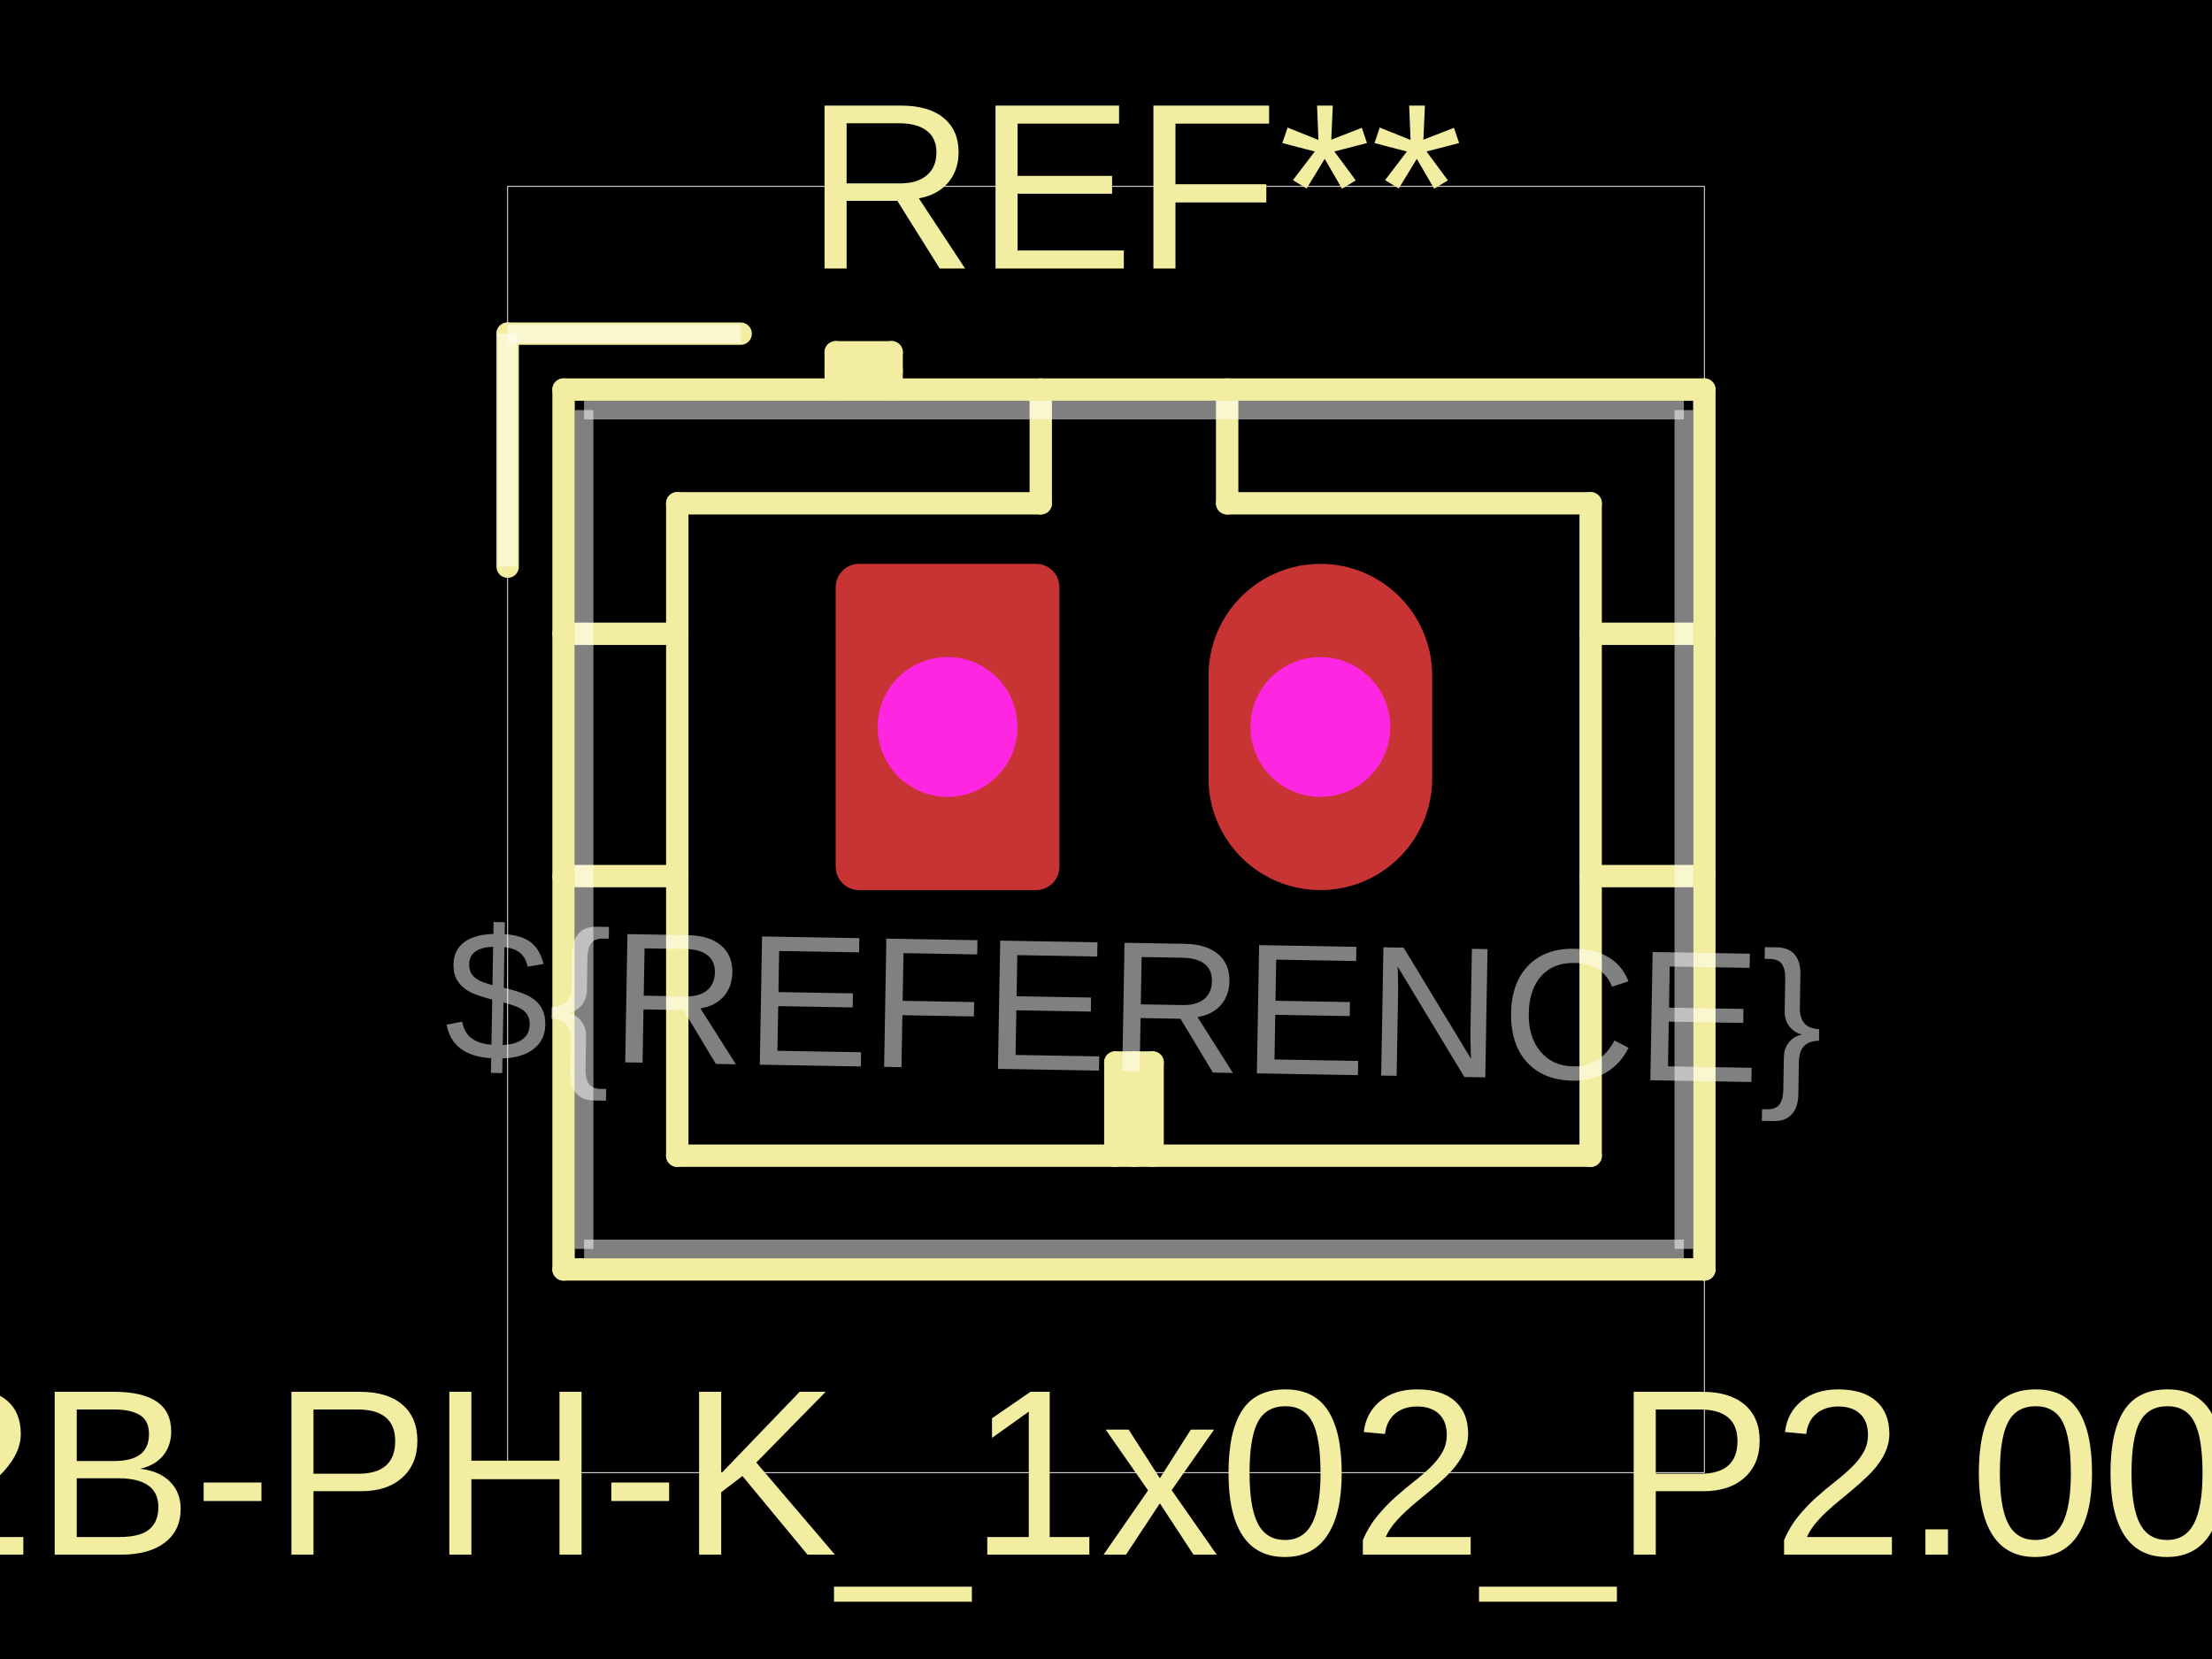
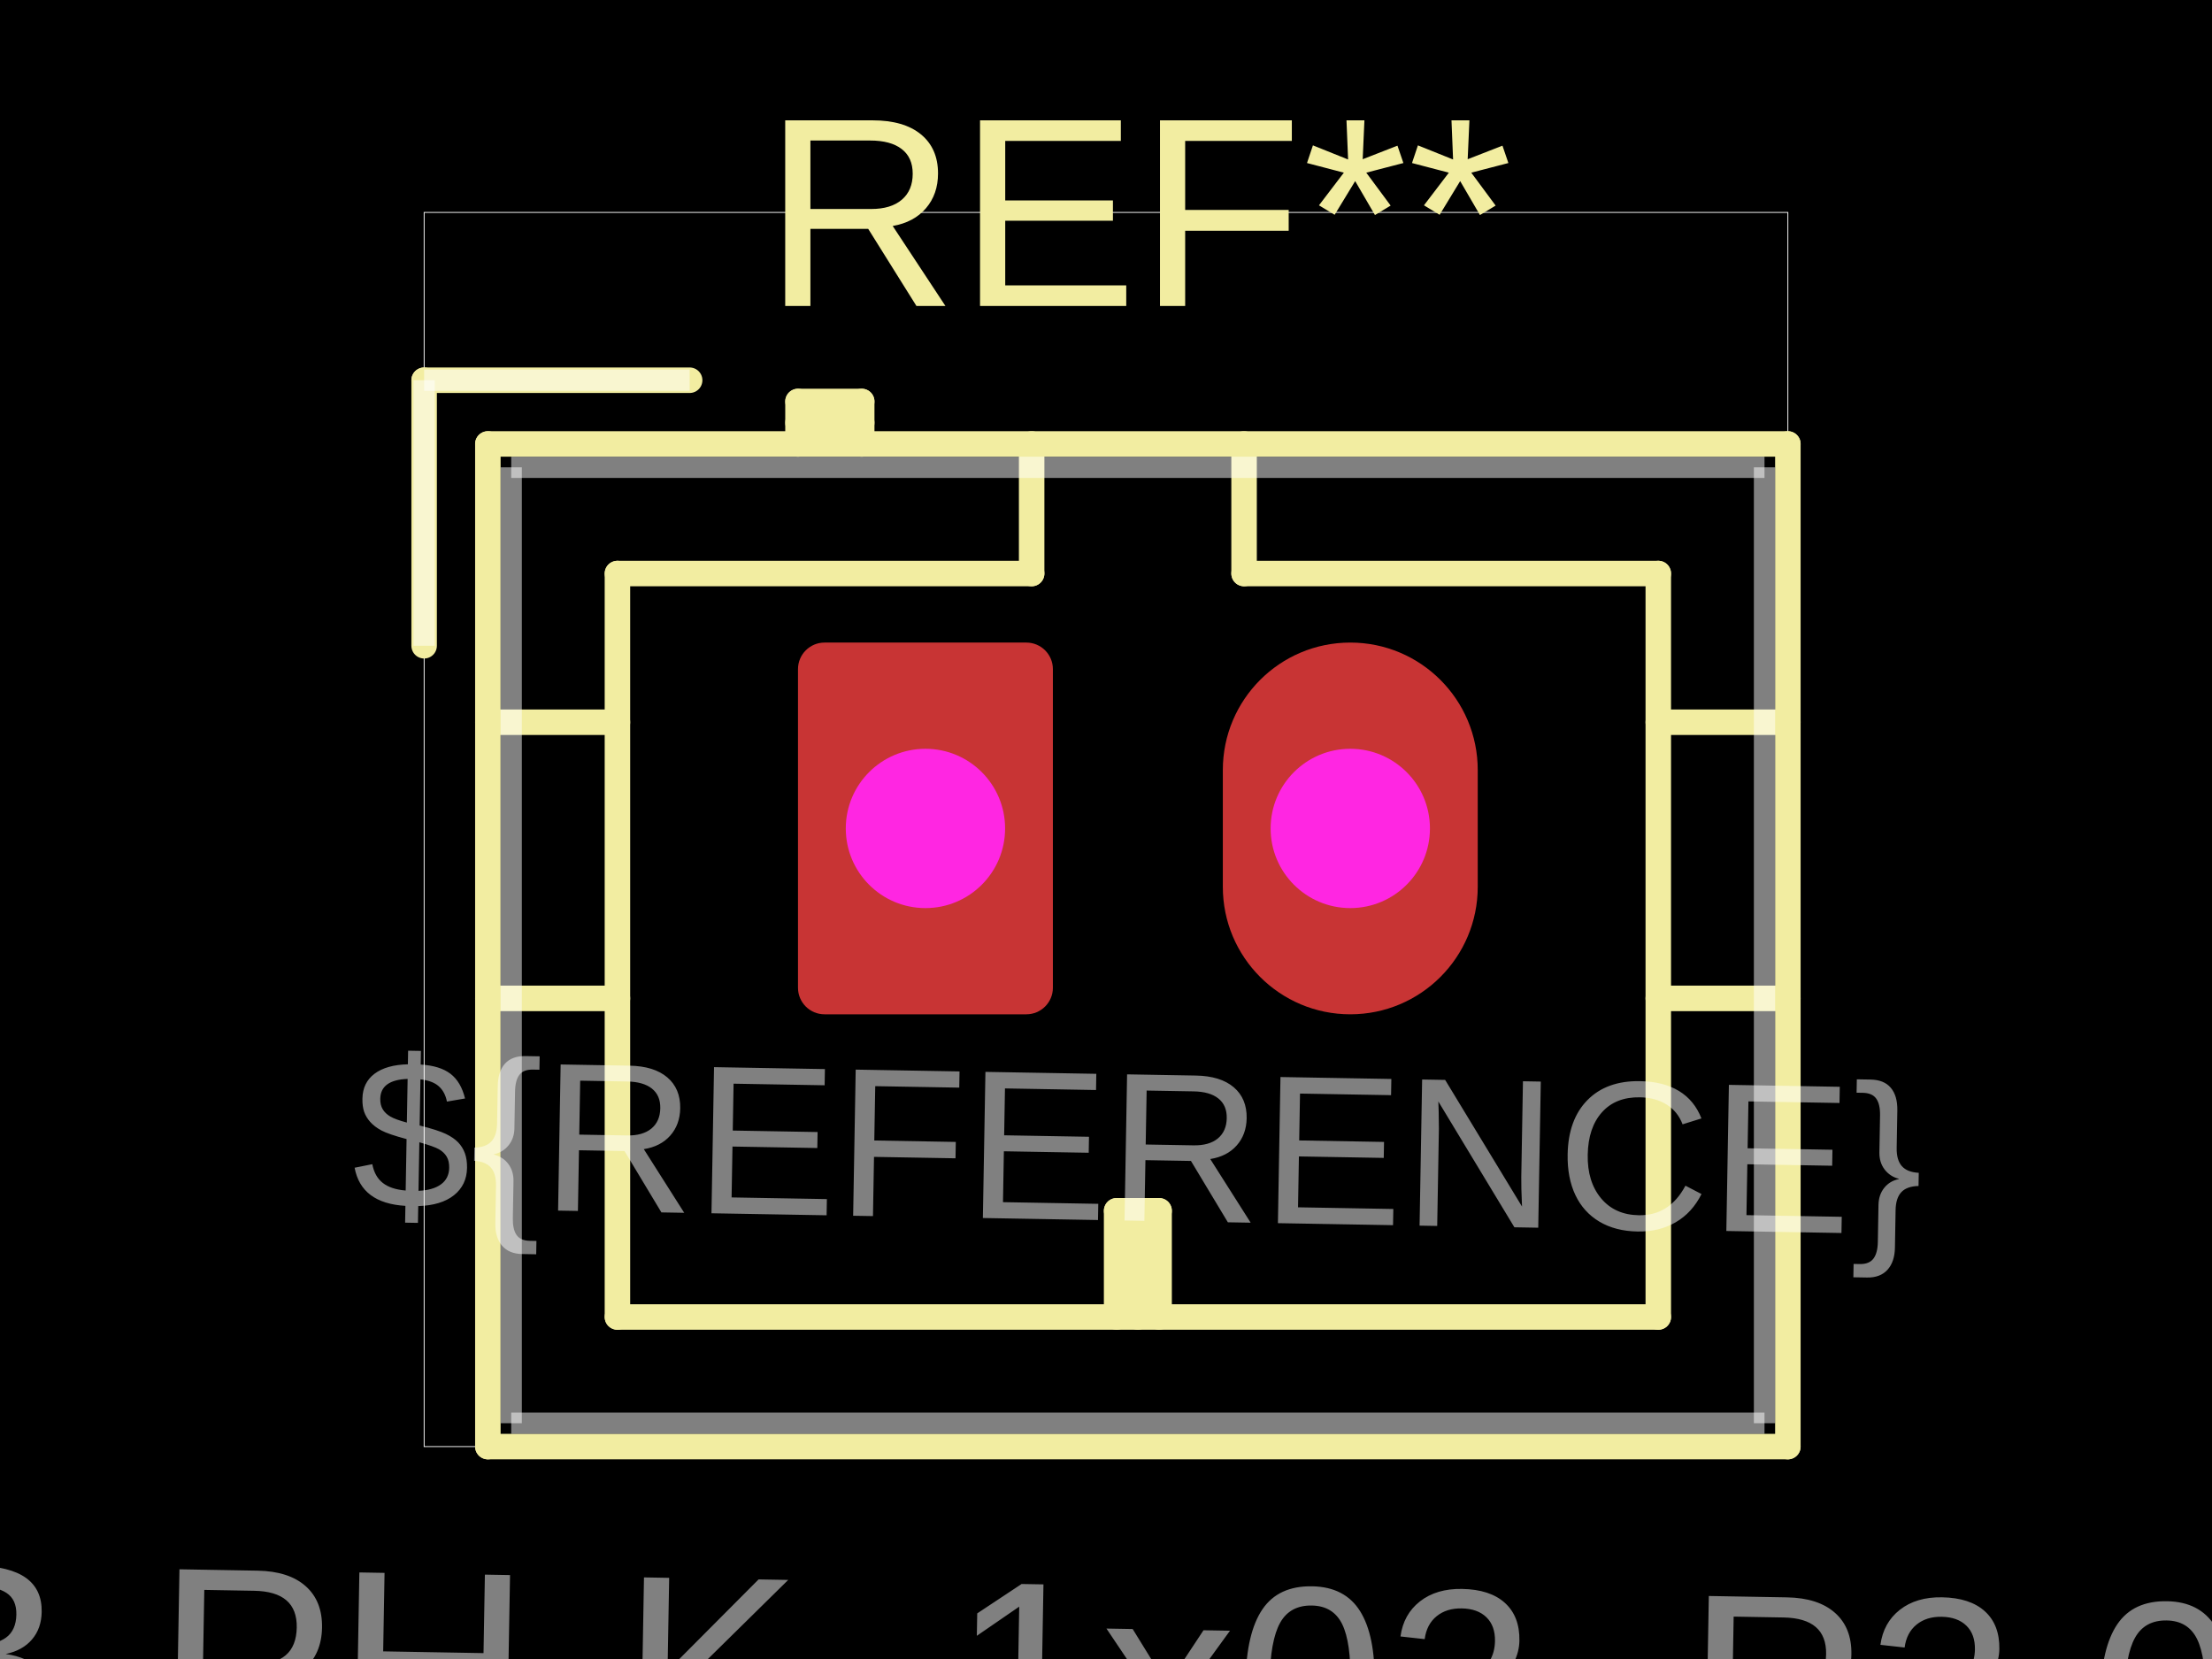
<svg xmlns="http://www.w3.org/2000/svg" width="800" height="600">
  <style />
  <rect class="boundary" x="0" y="0" fill="#000" width="800" height="600" data-type="pcb_background" data-pcb-layer="global" />
-   <rect class="pcb-boundary" fill="none" stroke="#fff" stroke-width="0.3" x="183.596" y="67.416" width="432.809" height="465.169" data-type="pcb_boundary" data-pcb-layer="global" />
+   <rect class="pcb-boundary" fill="none" stroke="#fff" stroke-width="0.3" x="153.393" y="76.825" width="493.214" height="446.351" data-type="pcb_boundary" data-pcb-layer="global" />
  <g data-type="pcb_plated_hole" data-pcb-layer="through">
-     <rect class="pcb-hole-outer-pad" fill="rgb(200, 52, 52)" x="302.247" y="203.933" width="80.899" height="117.978" rx="8.427" ry="8.427" data-type="pcb_plated_hole" data-pcb-layer="top" />
-     <circle class="pcb-hole-inner" fill="#FF26E2" cx="342.697" cy="262.921" r="25.281" data-type="pcb_plated_hole_drill" data-pcb-layer="drill" />
+     <rect class="pcb-hole-outer-pad" fill="rgb(200, 52, 52)" x="288.604" y="232.394" width="92.19" height="134.443" rx="9.603" ry="9.603" data-type="pcb_plated_hole" data-pcb-layer="top" />
+     <circle class="pcb-hole-inner" fill="#FF26E2" cx="334.699" cy="299.616" r="28.809" data-type="pcb_plated_hole_drill" data-pcb-layer="drill" />
  </g>
  <g data-type="pcb_plated_hole" data-pcb-layer="through">
-     <path class="pcb-hole-outer" fill="rgb(200, 52, 52)" d="M-40.449,-18.539 v37.079 a40.449,40.449 0 0 0 80.899,0 v-37.079 a40.449,40.449 0 0 0 -80.899,0 z" transform="translate(477.5281 262.9213)" data-type="pcb_plated_hole" data-pcb-layer="top" />
-     <path class="pcb-hole-inner" fill="#FF26E2" d="M-25.281,0 v0 a25.281,25.281 0 0 0 50.562,0 v-0 a25.281,25.281 0 0 0 -50.562,0 z" transform="translate(477.5281 262.9213)" data-type="pcb_plated_hole_drill" data-pcb-layer="drill" />
+     <path class="pcb-hole-outer" fill="rgb(200, 52, 52)" d="M-46.095,-21.127 v42.254 a46.095,46.095 0 0 0 92.19,0 v-42.254 a46.095,46.095 0 0 0 -92.19,0 z" transform="translate(488.3483 299.6159)" data-type="pcb_plated_hole" data-pcb-layer="top" />
+     <path class="pcb-hole-inner" fill="#FF26E2" d="M-28.809,0 v0 a28.809,28.809 0 0 0 57.618,0 v-0 a28.809,28.809 0 0 0 -57.618,0 z" transform="translate(488.3483 299.6159)" data-type="pcb_plated_hole_drill" data-pcb-layer="drill" />
  </g>
-   <path class="pcb-silkscreen pcb-silkscreen-top" d="M 183.596 120.674 L 183.596 204.944" fill="none" stroke="#f2eda1" stroke-width="8.09" stroke-linecap="round" stroke-linejoin="round" data-pcb-component-id="pcb_component_0" data-pcb-silkscreen-path-id="pcb_silkscreen_path_0" data-type="pcb_silkscreen_path" data-pcb-layer="top" />
-   <path class="pcb-silkscreen pcb-silkscreen-top" d="M 203.82 140.899 L 203.82 459.101" fill="none" stroke="#f2eda1" stroke-width="8.09" stroke-linecap="round" stroke-linejoin="round" data-pcb-component-id="pcb_component_0" data-pcb-silkscreen-path-id="pcb_silkscreen_path_1" data-type="pcb_silkscreen_path" data-pcb-layer="top" />
-   <path class="pcb-silkscreen pcb-silkscreen-top" d="M 203.82 229.213 L 244.944 229.213" fill="none" stroke="#f2eda1" stroke-width="8.09" stroke-linecap="round" stroke-linejoin="round" data-pcb-component-id="pcb_component_0" data-pcb-silkscreen-path-id="pcb_silkscreen_path_2" data-type="pcb_silkscreen_path" data-pcb-layer="top" />
-   <path class="pcb-silkscreen pcb-silkscreen-top" d="M 203.82 316.854 L 244.944 316.854" fill="none" stroke="#f2eda1" stroke-width="8.09" stroke-linecap="round" stroke-linejoin="round" data-pcb-component-id="pcb_component_0" data-pcb-silkscreen-path-id="pcb_silkscreen_path_3" data-type="pcb_silkscreen_path" data-pcb-layer="top" />
-   <path class="pcb-silkscreen pcb-silkscreen-top" d="M 203.82 459.101 L 616.404 459.101" fill="none" stroke="#f2eda1" stroke-width="8.09" stroke-linecap="round" stroke-linejoin="round" data-pcb-component-id="pcb_component_0" data-pcb-silkscreen-path-id="pcb_silkscreen_path_4" data-type="pcb_silkscreen_path" data-pcb-layer="top" />
-   <path class="pcb-silkscreen pcb-silkscreen-top" d="M 244.944 182.022 L 244.944 417.978" fill="none" stroke="#f2eda1" stroke-width="8.09" stroke-linecap="round" stroke-linejoin="round" data-pcb-component-id="pcb_component_0" data-pcb-silkscreen-path-id="pcb_silkscreen_path_5" data-type="pcb_silkscreen_path" data-pcb-layer="top" />
-   <path class="pcb-silkscreen pcb-silkscreen-top" d="M 244.944 417.978 L 575.281 417.978" fill="none" stroke="#f2eda1" stroke-width="8.09" stroke-linecap="round" stroke-linejoin="round" data-pcb-component-id="pcb_component_0" data-pcb-silkscreen-path-id="pcb_silkscreen_path_6" data-type="pcb_silkscreen_path" data-pcb-layer="top" />
-   <path class="pcb-silkscreen pcb-silkscreen-top" d="M 267.865 120.674 L 183.596 120.674" fill="none" stroke="#f2eda1" stroke-width="8.09" stroke-linecap="round" stroke-linejoin="round" data-pcb-component-id="pcb_component_0" data-pcb-silkscreen-path-id="pcb_silkscreen_path_7" data-type="pcb_silkscreen_path" data-pcb-layer="top" />
-   <path class="pcb-silkscreen pcb-silkscreen-top" d="M 302.247 127.416 L 302.247 140.899" fill="none" stroke="#f2eda1" stroke-width="8.09" stroke-linecap="round" stroke-linejoin="round" data-pcb-component-id="pcb_component_0" data-pcb-silkscreen-path-id="pcb_silkscreen_path_8" data-type="pcb_silkscreen_path" data-pcb-layer="top" />
-   <path class="pcb-silkscreen pcb-silkscreen-top" d="M 322.472 127.416 L 302.247 127.416" fill="none" stroke="#f2eda1" stroke-width="8.09" stroke-linecap="round" stroke-linejoin="round" data-pcb-component-id="pcb_component_0" data-pcb-silkscreen-path-id="pcb_silkscreen_path_9" data-type="pcb_silkscreen_path" data-pcb-layer="top" />
-   <path class="pcb-silkscreen pcb-silkscreen-top" d="M 322.472 134.157 L 302.247 134.157" fill="none" stroke="#f2eda1" stroke-width="8.09" stroke-linecap="round" stroke-linejoin="round" data-pcb-component-id="pcb_component_0" data-pcb-silkscreen-path-id="pcb_silkscreen_path_10" data-type="pcb_silkscreen_path" data-pcb-layer="top" />
-   <path class="pcb-silkscreen pcb-silkscreen-top" d="M 322.472 140.899 L 322.472 127.416" fill="none" stroke="#f2eda1" stroke-width="8.09" stroke-linecap="round" stroke-linejoin="round" data-pcb-component-id="pcb_component_0" data-pcb-silkscreen-path-id="pcb_silkscreen_path_11" data-type="pcb_silkscreen_path" data-pcb-layer="top" />
-   <path class="pcb-silkscreen pcb-silkscreen-top" d="M 376.404 140.899 L 376.404 182.022" fill="none" stroke="#f2eda1" stroke-width="8.09" stroke-linecap="round" stroke-linejoin="round" data-pcb-component-id="pcb_component_0" data-pcb-silkscreen-path-id="pcb_silkscreen_path_12" data-type="pcb_silkscreen_path" data-pcb-layer="top" />
-   <path class="pcb-silkscreen pcb-silkscreen-top" d="M 376.404 182.022 L 244.944 182.022" fill="none" stroke="#f2eda1" stroke-width="8.09" stroke-linecap="round" stroke-linejoin="round" data-pcb-component-id="pcb_component_0" data-pcb-silkscreen-path-id="pcb_silkscreen_path_13" data-type="pcb_silkscreen_path" data-pcb-layer="top" />
-   <path class="pcb-silkscreen pcb-silkscreen-top" d="M 403.371 384.27 L 416.854 384.27" fill="none" stroke="#f2eda1" stroke-width="8.09" stroke-linecap="round" stroke-linejoin="round" data-pcb-component-id="pcb_component_0" data-pcb-silkscreen-path-id="pcb_silkscreen_path_14" data-type="pcb_silkscreen_path" data-pcb-layer="top" />
-   <path class="pcb-silkscreen pcb-silkscreen-top" d="M 403.371 417.978 L 403.371 384.27" fill="none" stroke="#f2eda1" stroke-width="8.09" stroke-linecap="round" stroke-linejoin="round" data-pcb-component-id="pcb_component_0" data-pcb-silkscreen-path-id="pcb_silkscreen_path_15" data-type="pcb_silkscreen_path" data-pcb-layer="top" />
-   <path class="pcb-silkscreen pcb-silkscreen-top" d="M 410.112 417.978 L 410.112 384.27" fill="none" stroke="#f2eda1" stroke-width="8.09" stroke-linecap="round" stroke-linejoin="round" data-pcb-component-id="pcb_component_0" data-pcb-silkscreen-path-id="pcb_silkscreen_path_16" data-type="pcb_silkscreen_path" data-pcb-layer="top" />
-   <path class="pcb-silkscreen pcb-silkscreen-top" d="M 416.854 384.27 L 416.854 417.978" fill="none" stroke="#f2eda1" stroke-width="8.09" stroke-linecap="round" stroke-linejoin="round" data-pcb-component-id="pcb_component_0" data-pcb-silkscreen-path-id="pcb_silkscreen_path_17" data-type="pcb_silkscreen_path" data-pcb-layer="top" />
-   <path class="pcb-silkscreen pcb-silkscreen-top" d="M 443.82 182.022 L 443.82 140.899" fill="none" stroke="#f2eda1" stroke-width="8.09" stroke-linecap="round" stroke-linejoin="round" data-pcb-component-id="pcb_component_0" data-pcb-silkscreen-path-id="pcb_silkscreen_path_18" data-type="pcb_silkscreen_path" data-pcb-layer="top" />
-   <path class="pcb-silkscreen pcb-silkscreen-top" d="M 575.281 182.022 L 443.82 182.022" fill="none" stroke="#f2eda1" stroke-width="8.09" stroke-linecap="round" stroke-linejoin="round" data-pcb-component-id="pcb_component_0" data-pcb-silkscreen-path-id="pcb_silkscreen_path_19" data-type="pcb_silkscreen_path" data-pcb-layer="top" />
-   <path class="pcb-silkscreen pcb-silkscreen-top" d="M 575.281 417.978 L 575.281 182.022" fill="none" stroke="#f2eda1" stroke-width="8.09" stroke-linecap="round" stroke-linejoin="round" data-pcb-component-id="pcb_component_0" data-pcb-silkscreen-path-id="pcb_silkscreen_path_20" data-type="pcb_silkscreen_path" data-pcb-layer="top" />
-   <path class="pcb-silkscreen pcb-silkscreen-top" d="M 616.404 140.899 L 203.82 140.899" fill="none" stroke="#f2eda1" stroke-width="8.09" stroke-linecap="round" stroke-linejoin="round" data-pcb-component-id="pcb_component_0" data-pcb-silkscreen-path-id="pcb_silkscreen_path_21" data-type="pcb_silkscreen_path" data-pcb-layer="top" />
-   <path class="pcb-silkscreen pcb-silkscreen-top" d="M 616.404 229.213 L 575.281 229.213" fill="none" stroke="#f2eda1" stroke-width="8.09" stroke-linecap="round" stroke-linejoin="round" data-pcb-component-id="pcb_component_0" data-pcb-silkscreen-path-id="pcb_silkscreen_path_22" data-type="pcb_silkscreen_path" data-pcb-layer="top" />
-   <path class="pcb-silkscreen pcb-silkscreen-top" d="M 616.404 316.854 L 575.281 316.854" fill="none" stroke="#f2eda1" stroke-width="8.09" stroke-linecap="round" stroke-linejoin="round" data-pcb-component-id="pcb_component_0" data-pcb-silkscreen-path-id="pcb_silkscreen_path_23" data-type="pcb_silkscreen_path" data-pcb-layer="top" />
-   <path class="pcb-silkscreen pcb-silkscreen-top" d="M 616.404 459.101 L 616.404 140.899" fill="none" stroke="#f2eda1" stroke-width="8.09" stroke-linecap="round" stroke-linejoin="round" data-pcb-component-id="pcb_component_0" data-pcb-silkscreen-path-id="pcb_silkscreen_path_24" data-type="pcb_silkscreen_path" data-pcb-layer="top" />
-   <text x="0" y="0" dx="0" dy="0" fill="#f2eda1" font-family="Arial, sans-serif" font-size="85.618" text-anchor="middle" dominant-baseline="central" transform="matrix(1,0,0,1,410.1124,67.41573)" class="pcb-silkscreen-text pcb-silkscreen-top" data-pcb-silkscreen-text-id="pcb_component_0" stroke="none" data-type="pcb_silkscreen_text" data-pcb-layer="top">REF**</text>
-   <text x="0" y="0" dx="0" dy="0" fill="#f2eda1" font-family="Arial, sans-serif" font-size="85.618" text-anchor="middle" dominant-baseline="central" transform="matrix(1,0,0,1,410.1124,532.5843)" class="pcb-silkscreen-text pcb-silkscreen-top" data-pcb-silkscreen-text-id="pcb_component_0" stroke="none" data-type="pcb_silkscreen_text" data-pcb-layer="top">JST_PH_B2B-PH-K_1x02_P2.00mm_Vertical</text>
-   <path class="pcb-fabrication-note-path" stroke="rgba(255,255,255,0.5)" fill="none" d="M 183.596 120.674 L 183.596 204.944" stroke-width="6.742" data-pcb-component-id="pcb_component_0" data-pcb-fabrication-note-path-id="undefined" data-type="pcb_fabrication_note_path" data-pcb-layer="overlay" />
-   <path class="pcb-fabrication-note-path" stroke="rgba(255,255,255,0.5)" fill="none" d="M 211.236 148.315 L 211.236 451.685" stroke-width="6.742" data-pcb-component-id="pcb_component_0" data-pcb-fabrication-note-path-id="undefined" data-type="pcb_fabrication_note_path" data-pcb-layer="overlay" />
-   <path class="pcb-fabrication-note-path" stroke="rgba(255,255,255,0.5)" fill="none" d="M 211.236 451.685 L 608.989 451.685" stroke-width="6.742" data-pcb-component-id="pcb_component_0" data-pcb-fabrication-note-path-id="undefined" data-type="pcb_fabrication_note_path" data-pcb-layer="overlay" />
-   <path class="pcb-fabrication-note-path" stroke="rgba(255,255,255,0.5)" fill="none" d="M 267.865 120.674 L 183.596 120.674" stroke-width="6.742" data-pcb-component-id="pcb_component_0" data-pcb-fabrication-note-path-id="undefined" data-type="pcb_fabrication_note_path" data-pcb-layer="overlay" />
-   <path class="pcb-fabrication-note-path" stroke="rgba(255,255,255,0.5)" fill="none" d="M 608.989 148.315 L 211.236 148.315" stroke-width="6.742" data-pcb-component-id="pcb_component_0" data-pcb-fabrication-note-path-id="undefined" data-type="pcb_fabrication_note_path" data-pcb-layer="overlay" />
-   <path class="pcb-fabrication-note-path" stroke="rgba(255,255,255,0.5)" fill="none" d="M 608.989 451.685 L 608.989 148.315" stroke-width="6.742" data-pcb-component-id="pcb_component_0" data-pcb-fabrication-note-path-id="undefined" data-type="pcb_fabrication_note_path" data-pcb-layer="overlay" />
-   <text x="0" y="0" font-family="Arial, sans-serif" font-size="67.416" text-anchor="middle" dominant-baseline="central" transform="matrix(0.9998477,0.01745241,-0.01745241,0.9998477,410.1124,364.0449)" class="pcb-fabrication-note-text" fill="rgba(255,255,255,0.5)" data-type="pcb_fabrication_note_text" data-pcb-layer="overlay">${REFERENCE}</text>
+   <path class="pcb-silkscreen pcb-silkscreen-top" d="M 153.393 137.516 L 153.393 233.547" fill="none" stroke="#f2eda1" stroke-width="9.219" stroke-linecap="round" stroke-linejoin="round" data-pcb-component-id="pcb_component_0" data-pcb-silkscreen-path-id="pcb_silkscreen_path_0" data-type="pcb_silkscreen_path" data-pcb-layer="top" />
+   <path class="pcb-silkscreen pcb-silkscreen-top" d="M 176.44 160.563 L 176.44 523.175" fill="none" stroke="#f2eda1" stroke-width="9.219" stroke-linecap="round" stroke-linejoin="round" data-pcb-component-id="pcb_component_0" data-pcb-silkscreen-path-id="pcb_silkscreen_path_1" data-type="pcb_silkscreen_path" data-pcb-layer="top" />
+   <path class="pcb-silkscreen pcb-silkscreen-top" d="M 176.44 261.204 L 223.303 261.204" fill="none" stroke="#f2eda1" stroke-width="9.219" stroke-linecap="round" stroke-linejoin="round" data-pcb-component-id="pcb_component_0" data-pcb-silkscreen-path-id="pcb_silkscreen_path_2" data-type="pcb_silkscreen_path" data-pcb-layer="top" />
+   <path class="pcb-silkscreen pcb-silkscreen-top" d="M 176.44 361.076 L 223.303 361.076" fill="none" stroke="#f2eda1" stroke-width="9.219" stroke-linecap="round" stroke-linejoin="round" data-pcb-component-id="pcb_component_0" data-pcb-silkscreen-path-id="pcb_silkscreen_path_3" data-type="pcb_silkscreen_path" data-pcb-layer="top" />
+   <path class="pcb-silkscreen pcb-silkscreen-top" d="M 176.44 523.175 L 646.607 523.175" fill="none" stroke="#f2eda1" stroke-width="9.219" stroke-linecap="round" stroke-linejoin="round" data-pcb-component-id="pcb_component_0" data-pcb-silkscreen-path-id="pcb_silkscreen_path_4" data-type="pcb_silkscreen_path" data-pcb-layer="top" />
+   <path class="pcb-silkscreen pcb-silkscreen-top" d="M 223.303 207.426 L 223.303 476.312" fill="none" stroke="#f2eda1" stroke-width="9.219" stroke-linecap="round" stroke-linejoin="round" data-pcb-component-id="pcb_component_0" data-pcb-silkscreen-path-id="pcb_silkscreen_path_5" data-type="pcb_silkscreen_path" data-pcb-layer="top" />
+   <path class="pcb-silkscreen pcb-silkscreen-top" d="M 223.303 476.312 L 599.744 476.312" fill="none" stroke="#f2eda1" stroke-width="9.219" stroke-linecap="round" stroke-linejoin="round" data-pcb-component-id="pcb_component_0" data-pcb-silkscreen-path-id="pcb_silkscreen_path_6" data-type="pcb_silkscreen_path" data-pcb-layer="top" />
+   <path class="pcb-silkscreen pcb-silkscreen-top" d="M 249.424 137.516 L 153.393 137.516" fill="none" stroke="#f2eda1" stroke-width="9.219" stroke-linecap="round" stroke-linejoin="round" data-pcb-component-id="pcb_component_0" data-pcb-silkscreen-path-id="pcb_silkscreen_path_7" data-type="pcb_silkscreen_path" data-pcb-layer="top" />
+   <path class="pcb-silkscreen pcb-silkscreen-top" d="M 288.604 145.198 L 288.604 160.563" fill="none" stroke="#f2eda1" stroke-width="9.219" stroke-linecap="round" stroke-linejoin="round" data-pcb-component-id="pcb_component_0" data-pcb-silkscreen-path-id="pcb_silkscreen_path_8" data-type="pcb_silkscreen_path" data-pcb-layer="top" />
+   <path class="pcb-silkscreen pcb-silkscreen-top" d="M 311.652 145.198 L 288.604 145.198" fill="none" stroke="#f2eda1" stroke-width="9.219" stroke-linecap="round" stroke-linejoin="round" data-pcb-component-id="pcb_component_0" data-pcb-silkscreen-path-id="pcb_silkscreen_path_9" data-type="pcb_silkscreen_path" data-pcb-layer="top" />
+   <path class="pcb-silkscreen pcb-silkscreen-top" d="M 311.652 152.881 L 288.604 152.881" fill="none" stroke="#f2eda1" stroke-width="9.219" stroke-linecap="round" stroke-linejoin="round" data-pcb-component-id="pcb_component_0" data-pcb-silkscreen-path-id="pcb_silkscreen_path_10" data-type="pcb_silkscreen_path" data-pcb-layer="top" />
+   <path class="pcb-silkscreen pcb-silkscreen-top" d="M 311.652 160.563 L 311.652 145.198" fill="none" stroke="#f2eda1" stroke-width="9.219" stroke-linecap="round" stroke-linejoin="round" data-pcb-component-id="pcb_component_0" data-pcb-silkscreen-path-id="pcb_silkscreen_path_11" data-type="pcb_silkscreen_path" data-pcb-layer="top" />
+   <path class="pcb-silkscreen pcb-silkscreen-top" d="M 373.111 160.563 L 373.111 207.426" fill="none" stroke="#f2eda1" stroke-width="9.219" stroke-linecap="round" stroke-linejoin="round" data-pcb-component-id="pcb_component_0" data-pcb-silkscreen-path-id="pcb_silkscreen_path_12" data-type="pcb_silkscreen_path" data-pcb-layer="top" />
+   <path class="pcb-silkscreen pcb-silkscreen-top" d="M 373.111 207.426 L 223.303 207.426" fill="none" stroke="#f2eda1" stroke-width="9.219" stroke-linecap="round" stroke-linejoin="round" data-pcb-component-id="pcb_component_0" data-pcb-silkscreen-path-id="pcb_silkscreen_path_13" data-type="pcb_silkscreen_path" data-pcb-layer="top" />
+   <path class="pcb-silkscreen pcb-silkscreen-top" d="M 403.841 437.9 L 419.206 437.9" fill="none" stroke="#f2eda1" stroke-width="9.219" stroke-linecap="round" stroke-linejoin="round" data-pcb-component-id="pcb_component_0" data-pcb-silkscreen-path-id="pcb_silkscreen_path_14" data-type="pcb_silkscreen_path" data-pcb-layer="top" />
+   <path class="pcb-silkscreen pcb-silkscreen-top" d="M 403.841 476.312 L 403.841 437.9" fill="none" stroke="#f2eda1" stroke-width="9.219" stroke-linecap="round" stroke-linejoin="round" data-pcb-component-id="pcb_component_0" data-pcb-silkscreen-path-id="pcb_silkscreen_path_15" data-type="pcb_silkscreen_path" data-pcb-layer="top" />
+   <path class="pcb-silkscreen pcb-silkscreen-top" d="M 411.524 476.312 L 411.524 437.9" fill="none" stroke="#f2eda1" stroke-width="9.219" stroke-linecap="round" stroke-linejoin="round" data-pcb-component-id="pcb_component_0" data-pcb-silkscreen-path-id="pcb_silkscreen_path_16" data-type="pcb_silkscreen_path" data-pcb-layer="top" />
+   <path class="pcb-silkscreen pcb-silkscreen-top" d="M 419.206 437.9 L 419.206 476.312" fill="none" stroke="#f2eda1" stroke-width="9.219" stroke-linecap="round" stroke-linejoin="round" data-pcb-component-id="pcb_component_0" data-pcb-silkscreen-path-id="pcb_silkscreen_path_17" data-type="pcb_silkscreen_path" data-pcb-layer="top" />
+   <path class="pcb-silkscreen pcb-silkscreen-top" d="M 449.936 207.426 L 449.936 160.563" fill="none" stroke="#f2eda1" stroke-width="9.219" stroke-linecap="round" stroke-linejoin="round" data-pcb-component-id="pcb_component_0" data-pcb-silkscreen-path-id="pcb_silkscreen_path_18" data-type="pcb_silkscreen_path" data-pcb-layer="top" />
+   <path class="pcb-silkscreen pcb-silkscreen-top" d="M 599.744 207.426 L 449.936 207.426" fill="none" stroke="#f2eda1" stroke-width="9.219" stroke-linecap="round" stroke-linejoin="round" data-pcb-component-id="pcb_component_0" data-pcb-silkscreen-path-id="pcb_silkscreen_path_19" data-type="pcb_silkscreen_path" data-pcb-layer="top" />
+   <path class="pcb-silkscreen pcb-silkscreen-top" d="M 599.744 476.312 L 599.744 207.426" fill="none" stroke="#f2eda1" stroke-width="9.219" stroke-linecap="round" stroke-linejoin="round" data-pcb-component-id="pcb_component_0" data-pcb-silkscreen-path-id="pcb_silkscreen_path_20" data-type="pcb_silkscreen_path" data-pcb-layer="top" />
+   <path class="pcb-silkscreen pcb-silkscreen-top" d="M 646.607 160.563 L 176.44 160.563" fill="none" stroke="#f2eda1" stroke-width="9.219" stroke-linecap="round" stroke-linejoin="round" data-pcb-component-id="pcb_component_0" data-pcb-silkscreen-path-id="pcb_silkscreen_path_21" data-type="pcb_silkscreen_path" data-pcb-layer="top" />
+   <path class="pcb-silkscreen pcb-silkscreen-top" d="M 646.607 261.204 L 599.744 261.204" fill="none" stroke="#f2eda1" stroke-width="9.219" stroke-linecap="round" stroke-linejoin="round" data-pcb-component-id="pcb_component_0" data-pcb-silkscreen-path-id="pcb_silkscreen_path_22" data-type="pcb_silkscreen_path" data-pcb-layer="top" />
+   <path class="pcb-silkscreen pcb-silkscreen-top" d="M 646.607 361.076 L 599.744 361.076" fill="none" stroke="#f2eda1" stroke-width="9.219" stroke-linecap="round" stroke-linejoin="round" data-pcb-component-id="pcb_component_0" data-pcb-silkscreen-path-id="pcb_silkscreen_path_23" data-type="pcb_silkscreen_path" data-pcb-layer="top" />
+   <path class="pcb-silkscreen pcb-silkscreen-top" d="M 646.607 523.175 L 646.607 160.563" fill="none" stroke="#f2eda1" stroke-width="9.219" stroke-linecap="round" stroke-linejoin="round" data-pcb-component-id="pcb_component_0" data-pcb-silkscreen-path-id="pcb_silkscreen_path_24" data-type="pcb_silkscreen_path" data-pcb-layer="top" />
+   <text x="0" y="0" dx="0" dy="0" fill="#f2eda1" font-family="Arial, sans-serif" font-size="97.567" text-anchor="middle" dominant-baseline="central" transform="matrix(1,0,0,1,411.5237,76.82458)" class="pcb-silkscreen-text pcb-silkscreen-top" data-pcb-silkscreen-text-id="pcb_component_0" stroke="none" data-type="pcb_silkscreen_text" data-pcb-layer="top">REF**</text>
+   <path class="pcb-fabrication-note-path" stroke="rgba(255,255,255,0.5)" fill="none" d="M 153.393 137.516 L 153.393 233.547" stroke-width="7.682" data-pcb-component-id="pcb_component_0" data-pcb-fabrication-note-path-id="undefined" data-type="pcb_fabrication_note_path" data-pcb-layer="overlay" />
+   <path class="pcb-fabrication-note-path" stroke="rgba(255,255,255,0.5)" fill="none" d="M 184.891 169.014 L 184.891 514.725" stroke-width="7.682" data-pcb-component-id="pcb_component_0" data-pcb-fabrication-note-path-id="undefined" data-type="pcb_fabrication_note_path" data-pcb-layer="overlay" />
+   <path class="pcb-fabrication-note-path" stroke="rgba(255,255,255,0.5)" fill="none" d="M 184.891 514.725 L 638.156 514.725" stroke-width="7.682" data-pcb-component-id="pcb_component_0" data-pcb-fabrication-note-path-id="undefined" data-type="pcb_fabrication_note_path" data-pcb-layer="overlay" />
+   <path class="pcb-fabrication-note-path" stroke="rgba(255,255,255,0.5)" fill="none" d="M 249.424 137.516 L 153.393 137.516" stroke-width="7.682" data-pcb-component-id="pcb_component_0" data-pcb-fabrication-note-path-id="undefined" data-type="pcb_fabrication_note_path" data-pcb-layer="overlay" />
+   <path class="pcb-fabrication-note-path" stroke="rgba(255,255,255,0.5)" fill="none" d="M 638.156 169.014 L 184.891 169.014" stroke-width="7.682" data-pcb-component-id="pcb_component_0" data-pcb-fabrication-note-path-id="undefined" data-type="pcb_fabrication_note_path" data-pcb-layer="overlay" />
+   <path class="pcb-fabrication-note-path" stroke="rgba(255,255,255,0.5)" fill="none" d="M 638.156 514.725 L 638.156 169.014" stroke-width="7.682" data-pcb-component-id="pcb_component_0" data-pcb-fabrication-note-path-id="undefined" data-type="pcb_fabrication_note_path" data-pcb-layer="overlay" />
+   <text x="0" y="0" font-family="Arial, sans-serif" font-size="76.825" text-anchor="middle" dominant-baseline="central" transform="matrix(0.9998477,0.01745241,-0.01745241,0.9998477,411.5237,414.8528)" class="pcb-fabrication-note-text" fill="rgba(255,255,255,0.5)" data-type="pcb_fabrication_note_text" data-pcb-layer="overlay">${REFERENCE}</text>
+   <text x="0" y="0" font-family="Arial, sans-serif" font-size="97.567" text-anchor="middle" dominant-baseline="central" transform="matrix(0.9998477,0.01745241,-0.01745241,0.9998477,411.5237,606.9142)" class="pcb-fabrication-note-text" fill="rgba(255,255,255,0.5)" data-type="pcb_fabrication_note_text" data-pcb-layer="overlay">JST_PH_B2B-PH-K_1x02_P2.00mm_Vertical</text>
</svg>
